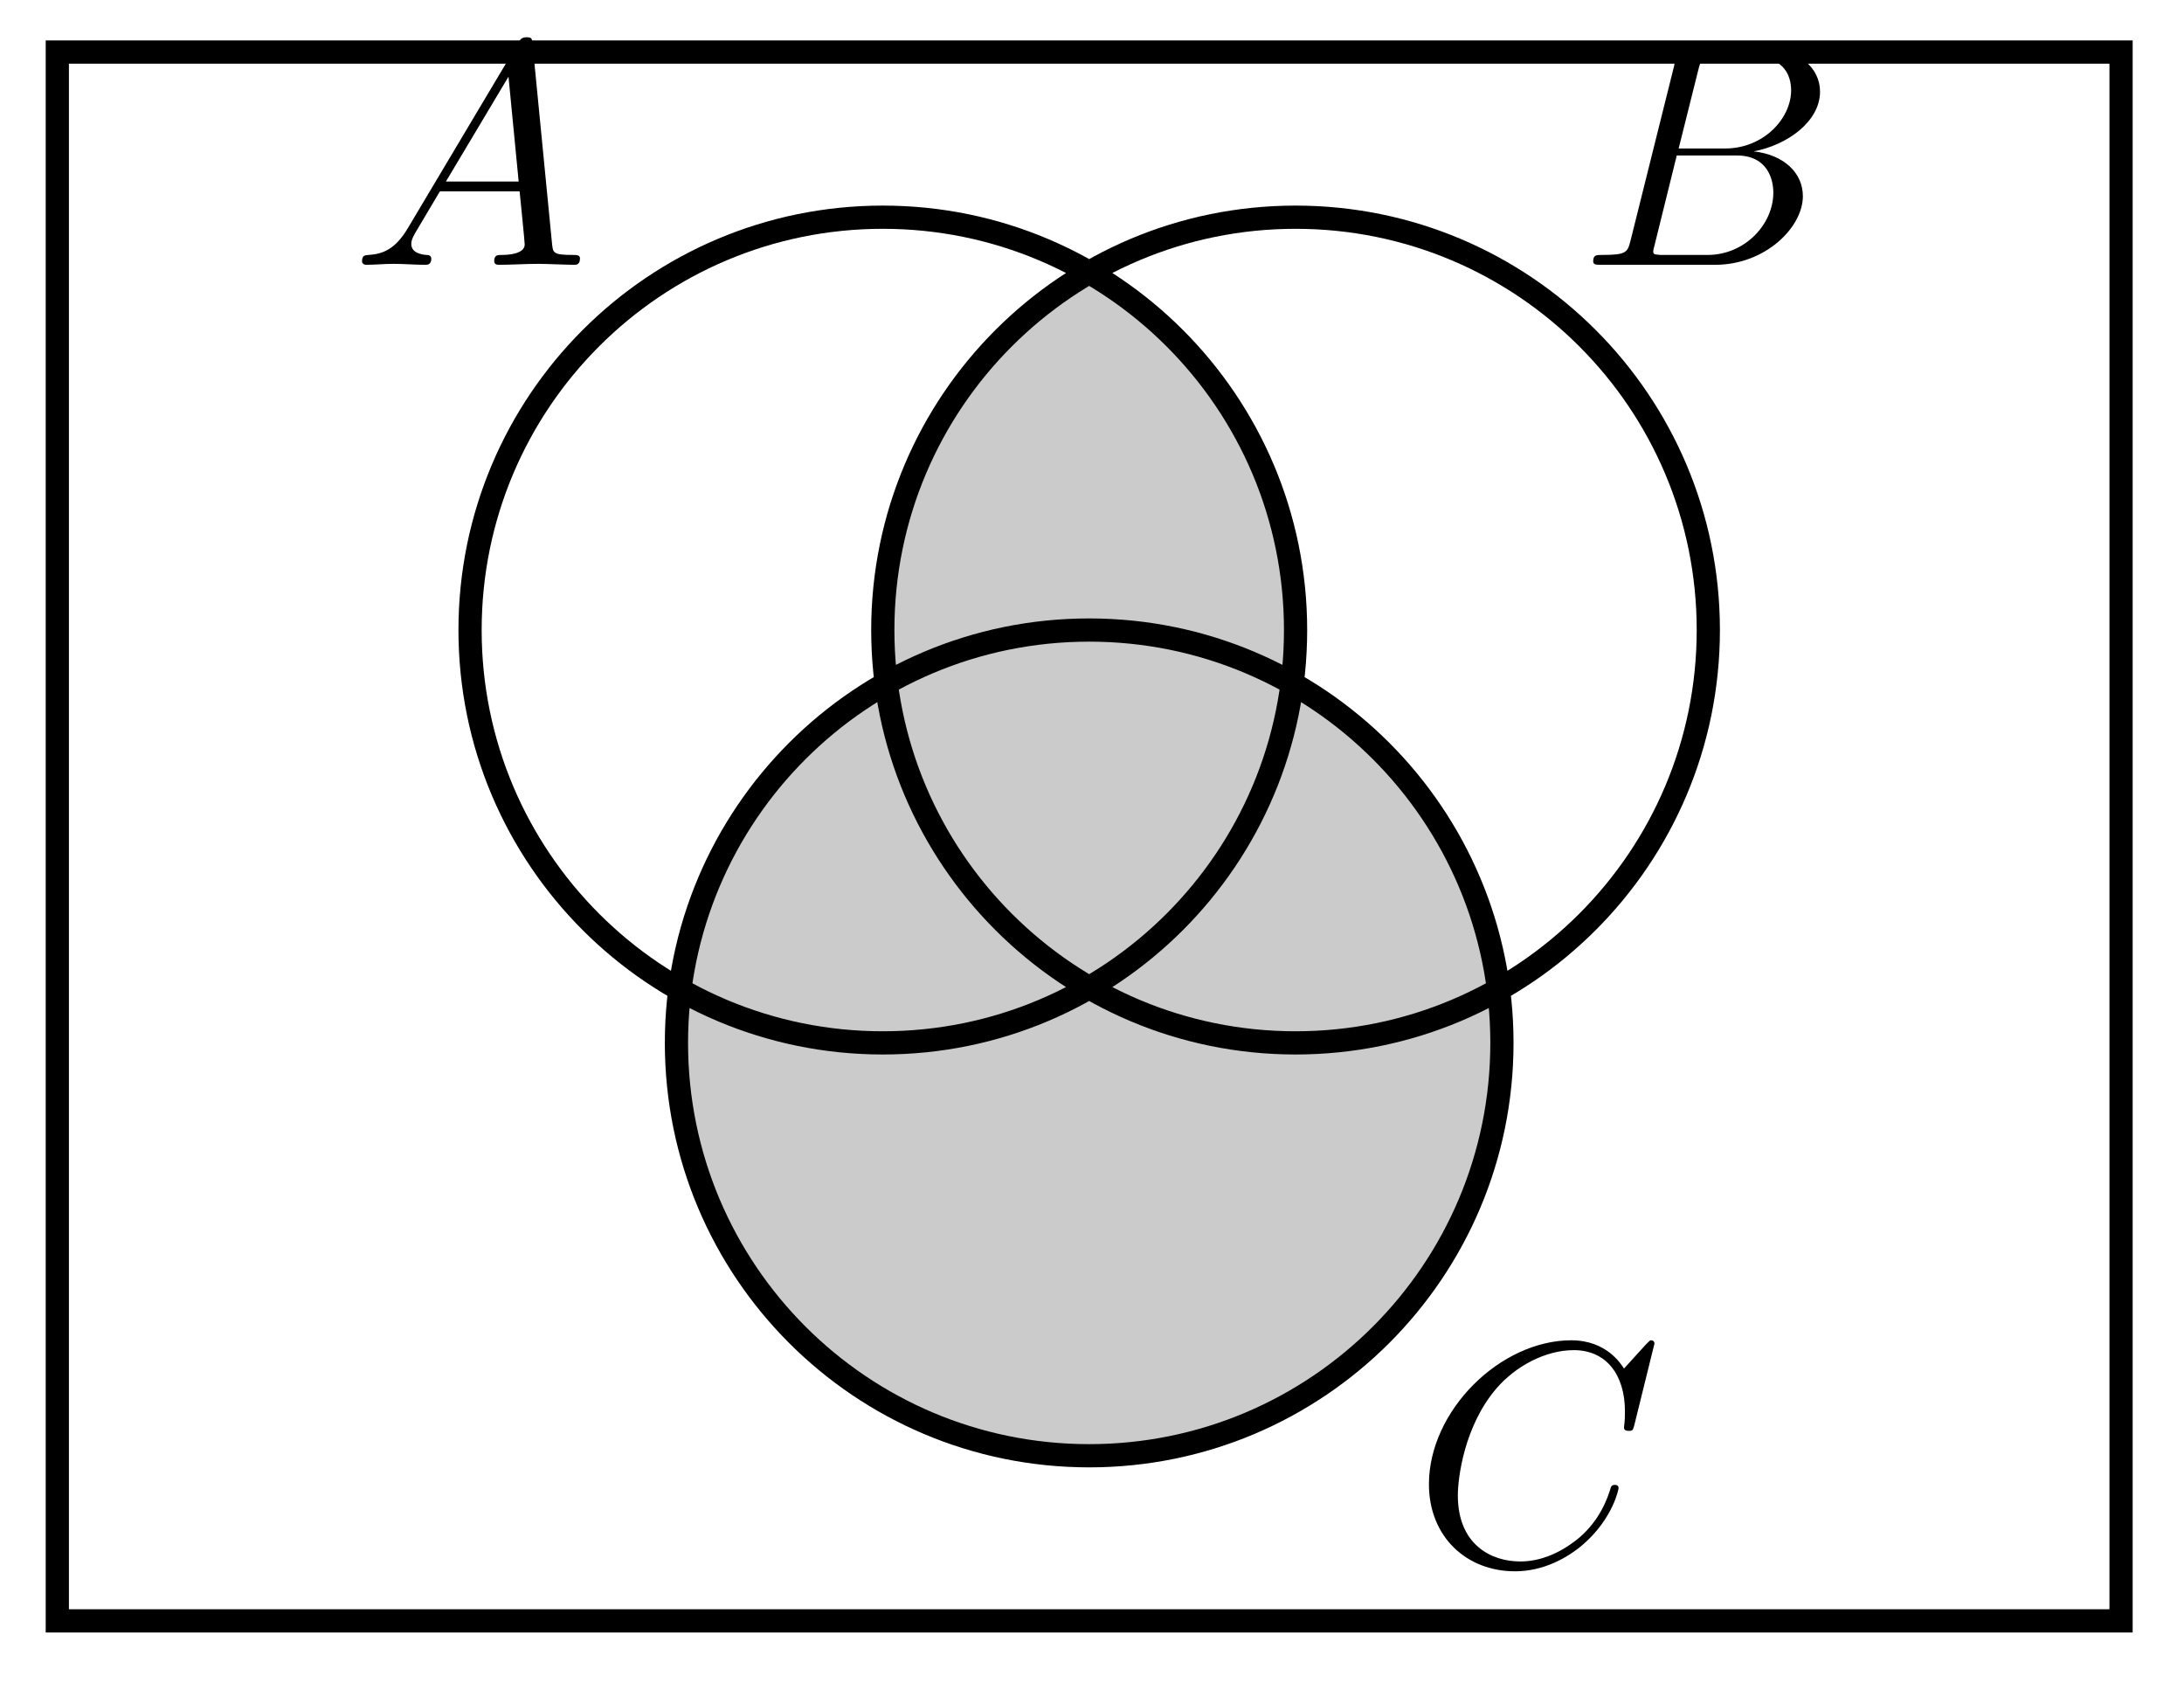
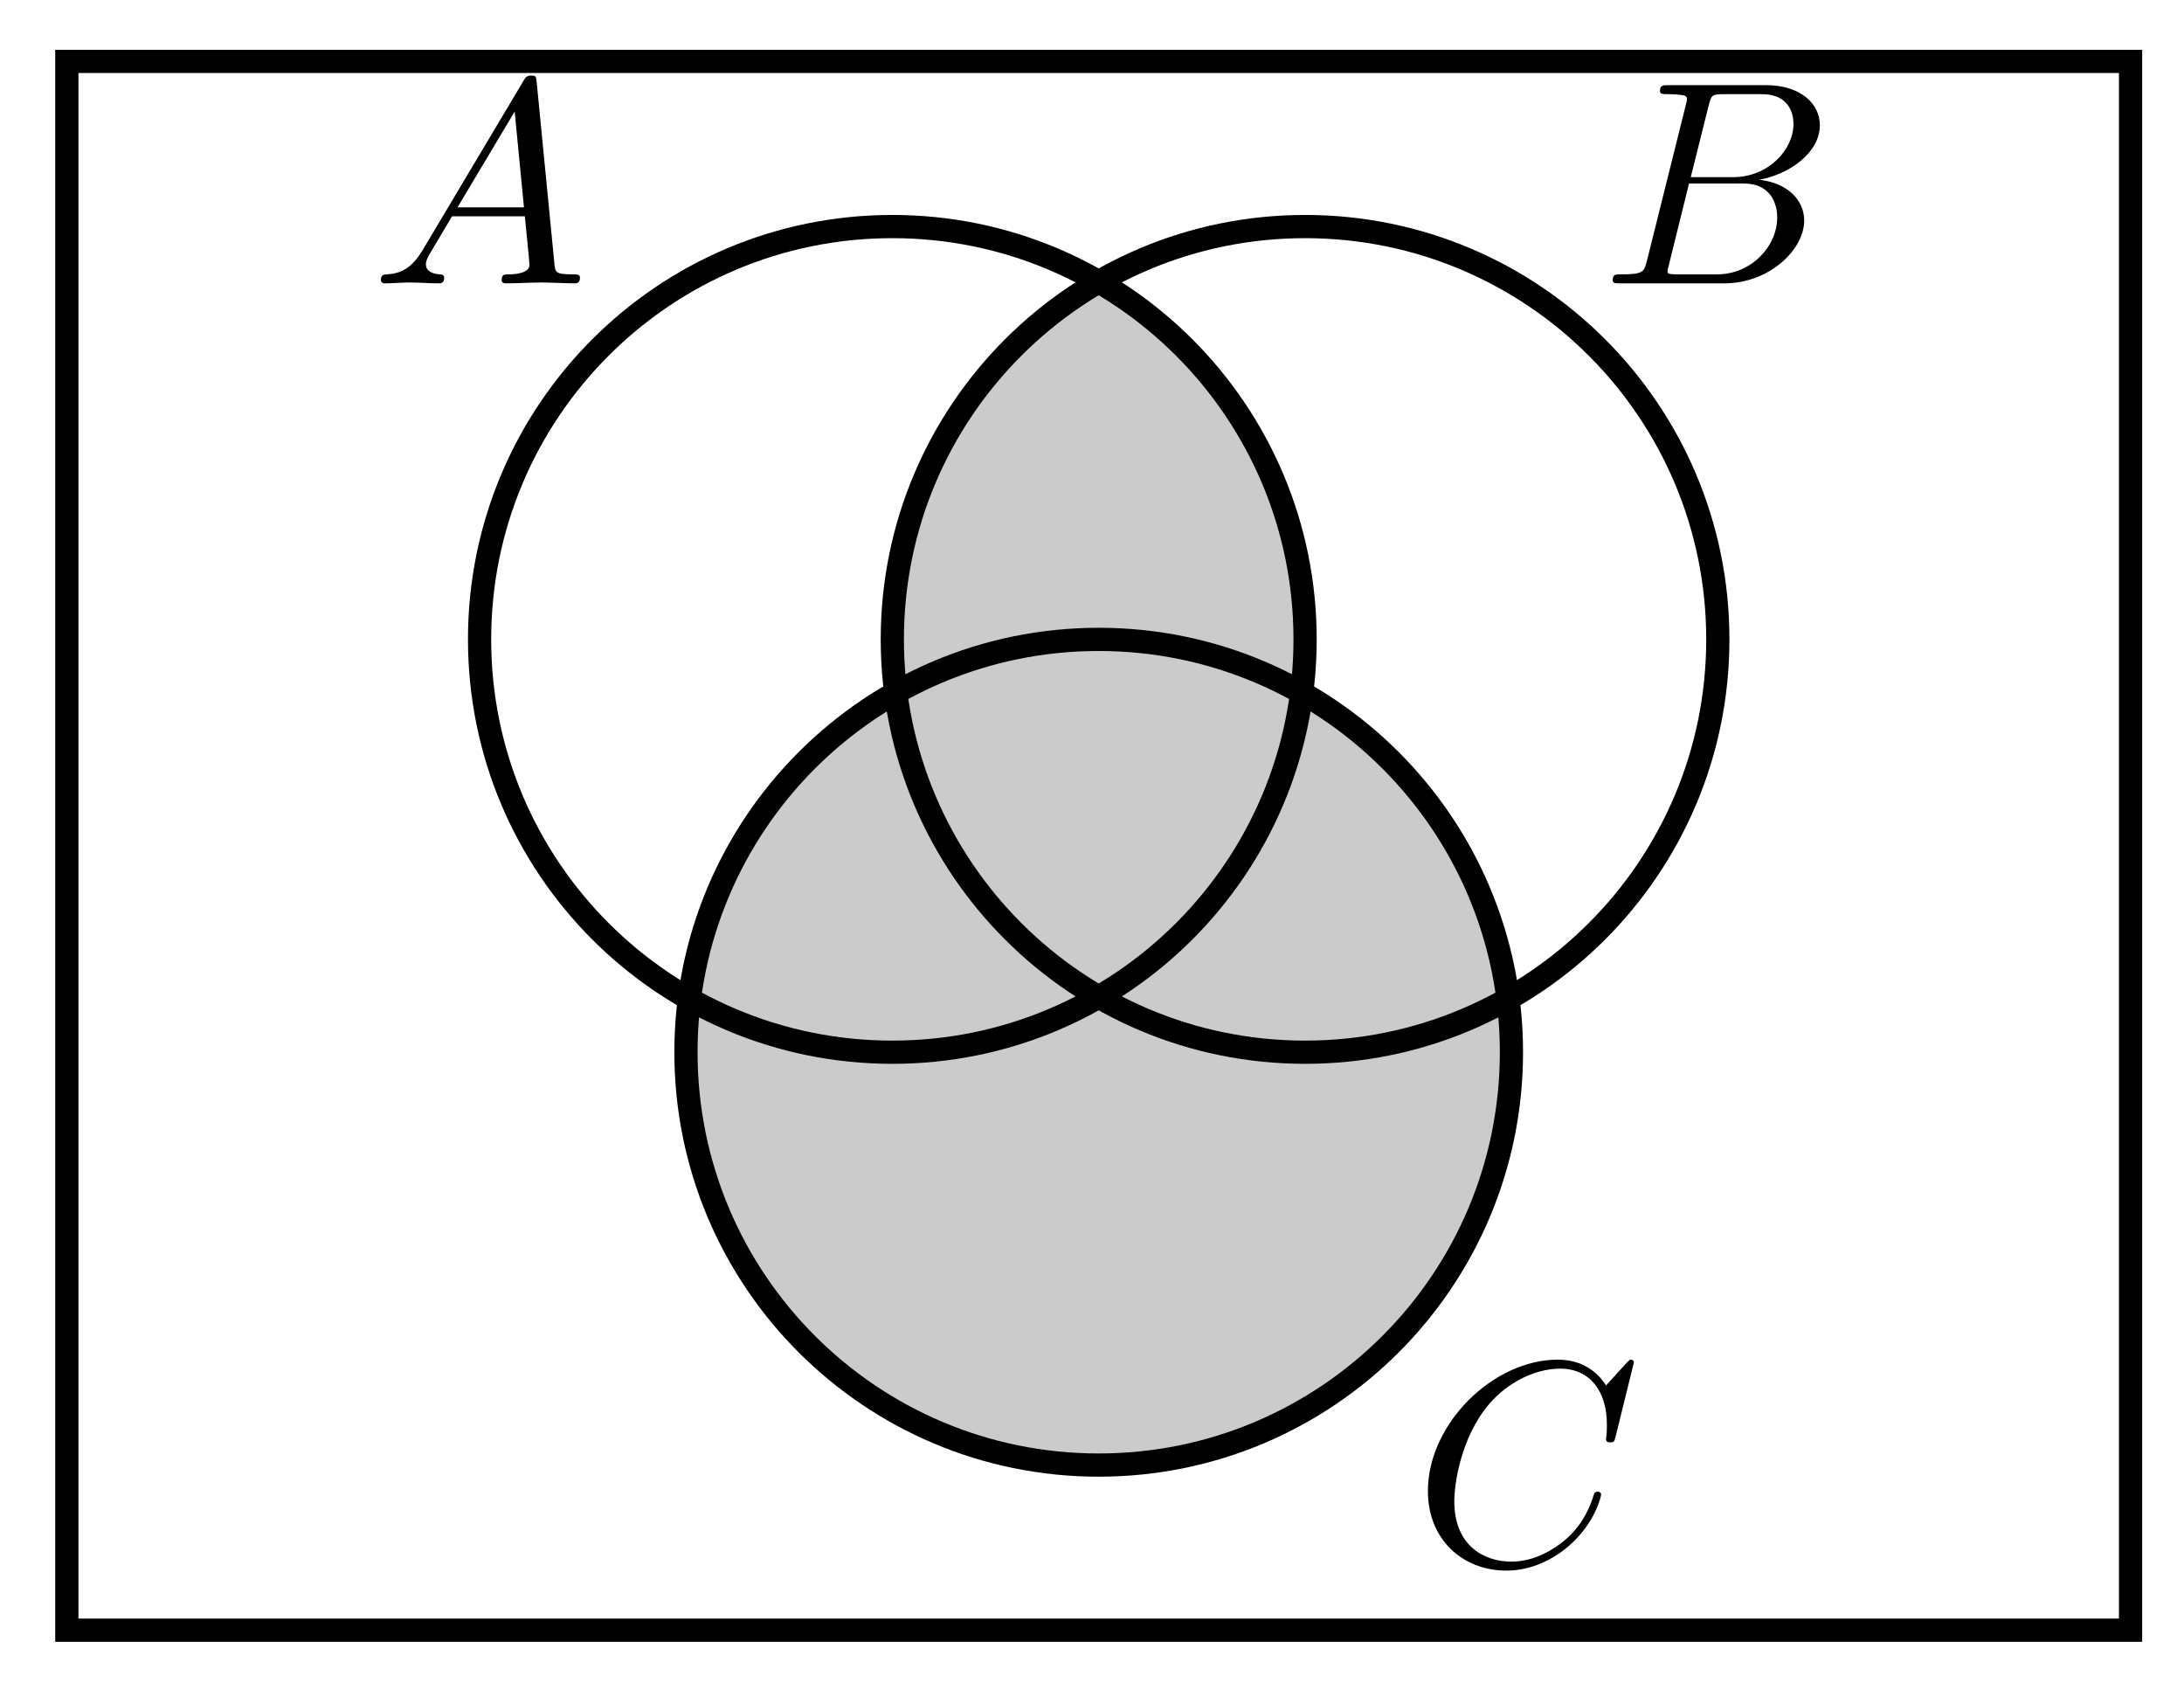
<svg xmlns="http://www.w3.org/2000/svg" xmlns:xlink="http://www.w3.org/1999/xlink" version="1.1" width="75" height="58" viewBox="0 0 75 58">
  <defs>
    <clipPath id="clip_1">
-       <path transform="matrix(1.00006,0,0,-1.00003,37.40331,21.63017)" d="M7.087 0C7.087 7.828 .741 14.173-7.087 14.173-14.915 14.173-21.26 7.828-21.26 0-21.26-7.828-14.915-14.173-7.087-14.173 .741-14.173 7.087-7.828 7.087 0ZM-7.087 0" />
+       <path transform="matrix(1.00006,0,0,-1,37.73012,21.951)" d="M7.087 0C7.087 7.828 .741 14.173-7.087 14.173-14.915 14.173-21.26 7.828-21.26 0-21.26-7.828-14.915-14.173-7.087-14.173 .741-14.173 7.087-7.828 7.087 0ZM-7.087 0" />
    </clipPath>
    <path id="font_2_1" d="M.179 .115C.139 .048 .1 .034 .056 .031 .044 .03 .035 .03 .035 .011 .035 .005 .04 0 .048 0 .075 0 .106 .003 .134 .003 .167 .003 .202 0 .234 0 .24 0 .253 0 .253 .019 .253 .03 .244 .031 .237 .031 .214 .033 .19 .041 .19 .066 .19 .078 .196 .089 .204 .103L.28 .231H.531C.533 .21 .547 .074 .547 .064 .547 .034 .495 .031 .475 .031 .461 .031 .451 .031 .451 .011 .451 0 .463 0 .465 0 .506 0 .549 .003 .59 .003 .615 .003 .678 0 .703 0 .709 0 .721 0 .721 .02 .721 .031 .711 .031 .698 .031 .636 .031 .636 .038 .633 .067L.572 .692C.57 .712 .57 .716 .553 .716 .537 .716 .533 .709 .527 .699L.179 .115M.299 .262 .496 .592 .528 .262H.299Z" />
    <path id="font_2_2" d="M.16 .078C.15 .039 .148 .031 .069 .031 .052 .031 .042 .031 .042 .011 .042 0 .051 0 .069 0H.426C.584 0 .702 .118 .702 .216 .702 .288 .644 .346 .547 .357 .651 .376 .756 .45 .756 .545 .756 .619 .69 .683 .57 .683H.234C.215 .683 .205 .683 .205 .663 .205 .652 .214 .652 .233 .652 .235 .652 .254 .652 .271 .65 .289 .648 .298 .647 .298 .634 .298 .63 .297 .627 .294 .615L.16 .078M.311 .366 .373 .614C.382 .649 .384 .652 .427 .652H.556C.644 .652 .665 .593 .665 .549 .665 .461 .579 .366 .457 .366H.311M.266 .031C.252 .031 .25 .031 .244 .032 .234 .033 .231 .034 .231 .042 .231 .045 .231 .047 .236 .065L.305 .344H.494C.59 .344 .609 .27 .609 .227 .609 .128 .52 .031 .402 .031H.266Z" />
    <path id="font_2_3" d="M.76 .695C.76 .698 .758 .705 .749 .705 .746 .705 .745 .704 .734 .693L.664 .616C.655 .63 .609 .705 .498 .705 .275 .705 .05 .484 .05 .252 .05 .087 .168-.022 .321-.022 .408-.022 .484 .018 .537 .064 .63 .146 .647 .237 .647 .24 .647 .25 .637 .25 .635 .25 .629 .25 .624 .248 .622 .24 .613 .211 .59 .14 .521 .082 .452 .026 .389 .009 .337 .009 .247 .009 .141 .061 .141 .217 .141 .274 .162 .436 .262 .553 .323 .624 .417 .674 .506 .674 .608 .674 .667 .597 .667 .481 .667 .441 .664 .44 .664 .43 .664 .42 .675 .42 .679 .42 .692 .42 .692 .422 .697 .44L.76 .695Z" />
  </defs>
  <g clip-path="url(#clip_1)">
-     <path transform="matrix(1.00006,0,0,-1.00003,37.40331,21.63017)" d="M21.26 0C21.26 7.828 14.915 14.173 7.087 14.173-.741 14.173-7.087 7.828-7.087 0-7.087-7.828-.741-14.173 7.087-14.173 14.915-14.173 21.26-7.828 21.26 0ZM7.087 0" fill="#cbcbcb" />
+     <path transform="matrix(1.00006,0,0,-1,37.73012,21.951)" d="M21.26 0C21.26 7.828 14.915 14.173 7.087 14.173-.741 14.173-7.087 7.828-7.087 0-7.087-7.828-.741-14.173 7.087-14.173 14.915-14.173 21.26-7.828 21.26 0ZM7.087 0" fill="#cbcbcb" />
  </g>
-   <path transform="matrix(1.00006,0,0,-1.00003,37.40331,21.63017)" d="M14.173-14.173C14.173-6.346 7.828 0 0 0-7.828 0-14.173-6.346-14.173-14.173-14.173-22.001-7.828-28.347 0-28.347 7.828-28.347 14.173-22.001 14.173-14.173ZM0-14.173" fill="#cbcbcb" />
-   <path transform="matrix(1.00006,0,0,-1.00003,37.40331,21.63017)" stroke-width=".797" stroke-linecap="butt" stroke-miterlimit="10" stroke-linejoin="miter" fill="none" stroke="#000000" d="M7.087 0C7.087 7.828 .741 14.173-7.087 14.173-14.915 14.173-21.26 7.828-21.26 0-21.26-7.828-14.915-14.173-7.087-14.173 .741-14.173 7.087-7.828 7.087 0ZM21.26 0C21.26 7.828 14.915 14.173 7.087 14.173-.741 14.173-7.087 7.828-7.087 0-7.087-7.828-.741-14.173 7.087-14.173 14.915-14.173 21.26-7.828 21.26 0ZM14.173-14.173C14.173-6.346 7.828 0 0 0-7.828 0-14.173-6.346-14.173-14.173-14.173-22.001-7.828-28.347 0-28.347 7.828-28.347 14.173-22.001 14.173-14.173ZM-35.433-34.016V19.843H35.433V-34.016ZM35.433 19.843" />
-   <use data-text="A" xlink:href="#font_2_1" transform="matrix(10.90975,0,0,-10.90943,12.05078,9.090793)" />
-   <use data-text="B" xlink:href="#font_2_2" transform="matrix(10.90975,0,0,-10.90943,54.25332,9.090793)" />
-   <use data-text="C" xlink:href="#font_2_3" transform="matrix(10.90975,0,0,-10.90943,48.52497,53.70514)" />
+   <path transform="matrix(1.00006,0,0,-1,37.73012,21.951)" d="M14.173-14.173C14.173-6.346 7.828 0 0 0-7.828 0-14.173-6.346-14.173-14.173-14.173-22.001-7.828-28.347 0-28.347 7.828-28.347 14.173-22.001 14.173-14.173ZM0-14.173" fill="#cbcbcb" />
+   <path transform="matrix(1.00006,0,0,-1,37.73012,21.951)" stroke-width=".797" stroke-linecap="butt" stroke-miterlimit="10" stroke-linejoin="miter" fill="none" stroke="#000000" d="M7.087 0C7.087 7.828 .741 14.173-7.087 14.173-14.915 14.173-21.26 7.828-21.26 0-21.26-7.828-14.915-14.173-7.087-14.173 .741-14.173 7.087-7.828 7.087 0ZM21.26 0C21.26 7.828 14.915 14.173 7.087 14.173-.741 14.173-7.087 7.828-7.087 0-7.087-7.828-.741-14.173 7.087-14.173 14.915-14.173 21.26-7.828 21.26 0ZM14.173-14.173C14.173-6.346 7.828 0 0 0-7.828 0-14.173-6.346-14.173-14.173-14.173-22.001-7.828-28.347 0-28.347 7.828-28.347 14.173-22.001 14.173-14.173ZM-35.433-34.016V19.843H35.433V-34.016ZM35.433 19.843" />
+   <use data-text="A" xlink:href="#font_2_1" transform="matrix(9.963197,0,0,-9.9626,12.73262,9.728001)" />
+   <use data-text="B" xlink:href="#font_2_2" transform="matrix(9.963197,0,0,-9.9626,54.96315,9.728001)" />
+   <use data-text="C" xlink:href="#font_2_3" transform="matrix(9.963197,0,0,-9.9626,48.53677,53.702)" />
</svg>
